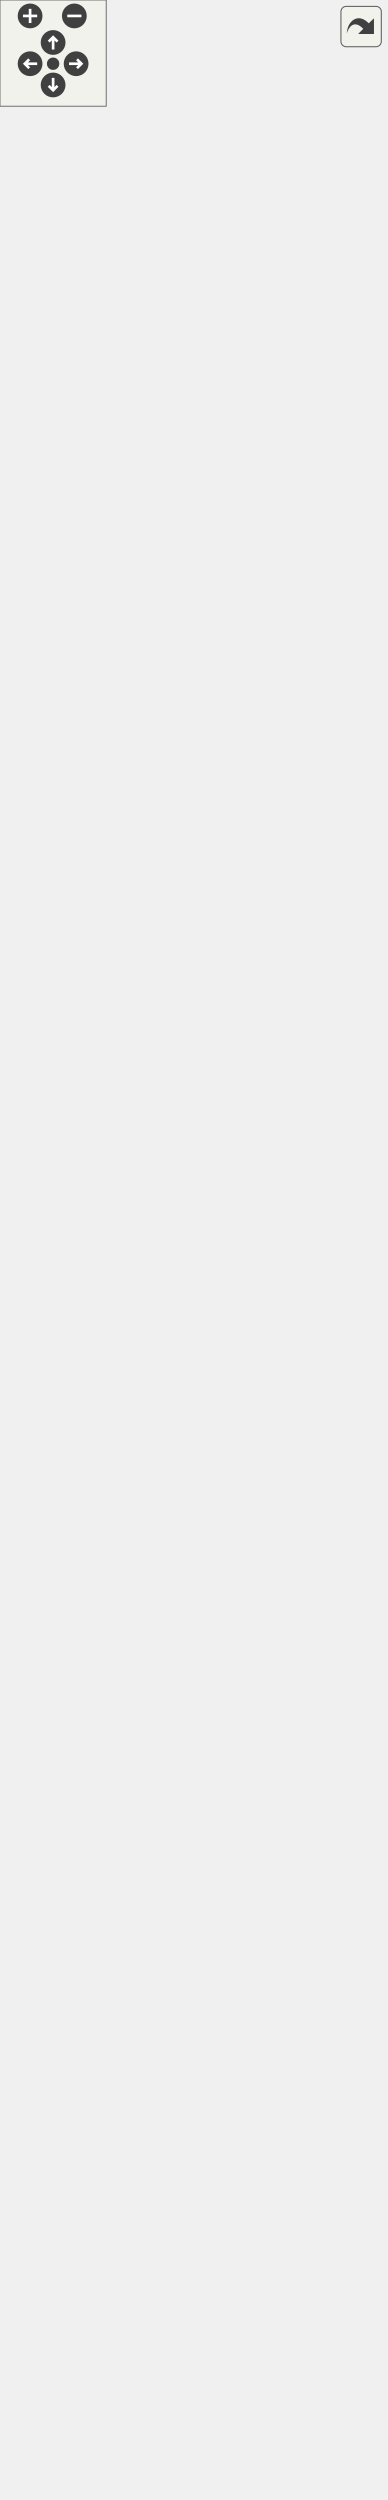
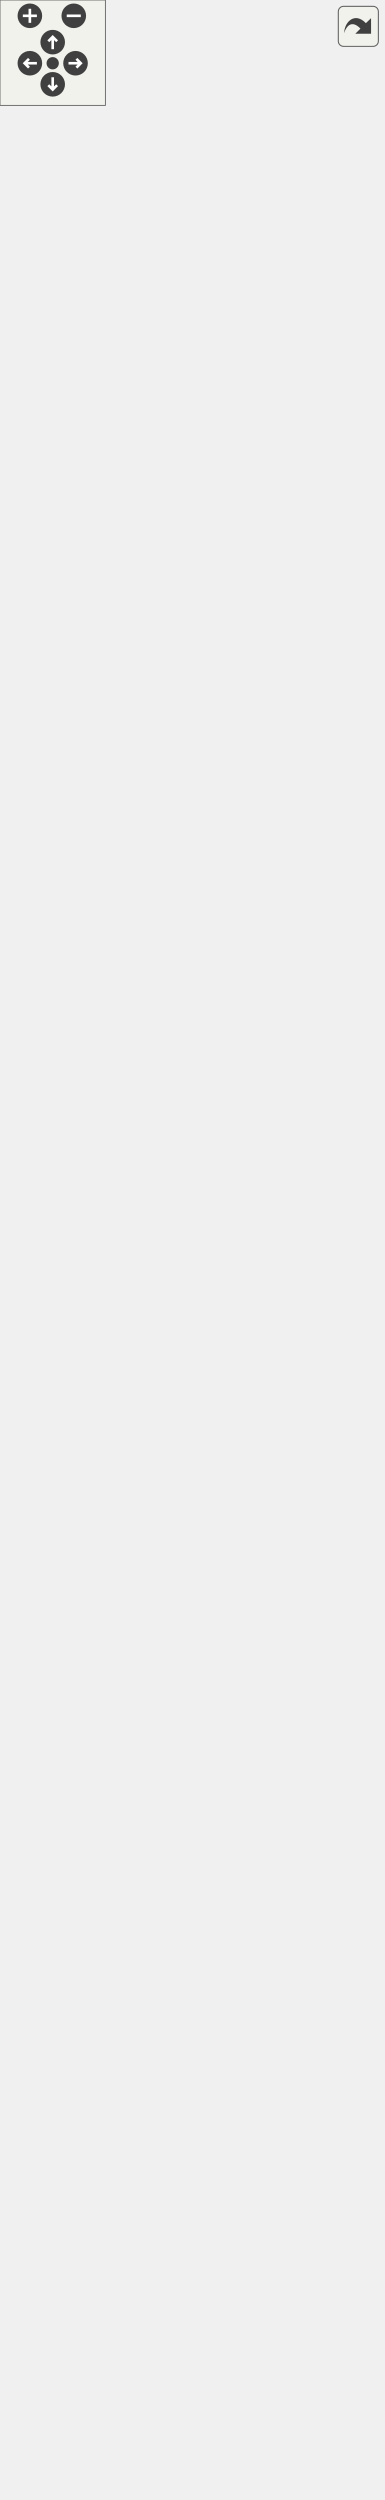
<svg xmlns="http://www.w3.org/2000/svg" xmlns:xlink="http://www.w3.org/1999/xlink" id="main" version="1.1" xml:space="preserve">
  <style type="text/css">
.edge:hover path { stroke: red; }
.edge:hover polygon { stroke: red; fill: red; }
</style>
  <defs>
    <circle id="rim" cx="0" cy="0" r="7" />
    <circle id="rim2" cx="0" cy="0" r="3.5" />
    <g id="zoomPlus">
      <use xlink:href="#rim" fill="#404040">
        <set attributeName="fill" to="#808080" begin="zoomplus.mouseover" end="zoomplus.mouseout" />
      </use>
      <path d="M-4,0h8M0,-4v8" fill="none" stroke="white" stroke-width="1.5" pointer-events="none" />
    </g>
    <g id="zoomMin">
      <use xlink:href="#rim" fill="#404040">
        <set attributeName="fill" to="#808080" begin="zoomminus.mouseover" end="zoomminus.mouseout" />
      </use>
      <path d="M-4,0h8" fill="none" stroke="white" stroke-width="1.5" pointer-events="none" />
    </g>
    <g id="dirArrow">
      <path fill="none" stroke="white" stroke-width="1.5" d="M0,-3.0v7 M-2.5,-0.5L0,-3.0L2.5,-0.5" />
    </g>
    <g id="resetDef">
      <use xlink:href="#rim2" fill="#404040">
        <set attributeName="fill" to="#808080" begin="reset.mouseover" end="reset.mouseout" />
      </use>
    </g>
  </defs>
  <svg id="graph" class="graph">
    <g id="viewport">
      <g id="node1" class="node">
        <g id="a_node1">
          <a xlink:title=" ">
            <polygon fill="#bfbfbf" stroke="black" points="0,-0.5 0,-244.5 218,-244.5 218,-0.5 0,-0.5" />
            <text text-anchor="start" x="8" y="-232.5" font-family="Helvetica,sans-Serif" font-size="10.00">Kratos::NewmarkDynamicUPw</text>
            <text text-anchor="middle" x="109" y="-221.5" font-family="Helvetica,sans-Serif" font-size="10.00">Scheme&lt; TSparseSpace, TDenseSpace &gt;</text>
            <polyline fill="none" stroke="black" points="0,-214.5 218,-214.5 " />
            <text text-anchor="middle" x="109" y="-202.5" font-family="Helvetica,sans-Serif" font-size="10.00"> </text>
            <polyline fill="none" stroke="black" points="0,-195.5 218,-195.5 " />
            <text text-anchor="start" x="8" y="-183.5" font-family="Helvetica,sans-Serif" font-size="10.00">+ KRATOS_CLASS_POINTER</text>
            <text text-anchor="start" x="8" y="-172.5" font-family="Helvetica,sans-Serif" font-size="10.00">_DEFINITION()</text>
            <text text-anchor="start" x="8" y="-161.5" font-family="Helvetica,sans-Serif" font-size="10.00">+ NewmarkDynamicUPwScheme()</text>
            <text text-anchor="start" x="8" y="-150.5" font-family="Helvetica,sans-Serif" font-size="10.00">+ Predict()</text>
            <text text-anchor="start" x="8" y="-139.5" font-family="Helvetica,sans-Serif" font-size="10.00">+ PredictVariables()</text>
            <text text-anchor="start" x="8" y="-128.5" font-family="Helvetica,sans-Serif" font-size="10.00">+ PredictVariablesForNode()</text>
            <text text-anchor="start" x="8" y="-117.5" font-family="Helvetica,sans-Serif" font-size="10.00">+ PredictVariableForNode()</text>
            <text text-anchor="start" x="8" y="-106.5" font-family="Helvetica,sans-Serif" font-size="10.00">+ CalculateSystemContributions()</text>
            <text text-anchor="start" x="8" y="-95.5" font-family="Helvetica,sans-Serif" font-size="10.00">+ CalculateSystemContributions()</text>
            <text text-anchor="start" x="8" y="-84.5" font-family="Helvetica,sans-Serif" font-size="10.00">+ CalculateRHSContribution()</text>
            <text text-anchor="start" x="8" y="-73.5" font-family="Helvetica,sans-Serif" font-size="10.00">+ CalculateRHSContribution()</text>
            <text text-anchor="start" x="8" y="-62.5" font-family="Helvetica,sans-Serif" font-size="10.00">+ CalculateLHSContribution()</text>
            <text text-anchor="start" x="8" y="-51.5" font-family="Helvetica,sans-Serif" font-size="10.00">+ CalculateLHSContribution()</text>
            <text text-anchor="start" x="8" y="-40.5" font-family="Helvetica,sans-Serif" font-size="10.00"># AddDynamicsToLHS()</text>
            <text text-anchor="start" x="8" y="-29.5" font-family="Helvetica,sans-Serif" font-size="10.00"># AddDynamicsToRHS()</text>
            <text text-anchor="start" x="8" y="-18.5" font-family="Helvetica,sans-Serif" font-size="10.00"># AddDynamicsToRHS()</text>
            <text text-anchor="start" x="8" y="-7.5" font-family="Helvetica,sans-Serif" font-size="10.00"># UpdateVariablesDerivatives()</text>
          </a>
        </g>
      </g>
      <g id="node2" class="node">
        <g id="a_node2">
          <a xlink:href="../../db/d4b/class_kratos_1_1_generalized_newmark_scheme.html" target="_top" xlink:title=" ">
            <polygon fill="none" stroke="black" points="0,-281.5 0,-448.5 218,-448.5 218,-281.5 0,-281.5" />
            <text text-anchor="start" x="8" y="-436.5" font-family="Helvetica,sans-Serif" font-size="10.00">Kratos::GeneralizedNewmark</text>
            <text text-anchor="middle" x="109" y="-425.5" font-family="Helvetica,sans-Serif" font-size="10.00">Scheme&lt; TSparseSpace, TDenseSpace &gt;</text>
            <polyline fill="none" stroke="black" points="0,-418.5 218,-418.5 " />
            <text text-anchor="middle" x="109" y="-406.5" font-family="Helvetica,sans-Serif" font-size="10.00"> </text>
            <polyline fill="none" stroke="black" points="0,-399.5 218,-399.5 " />
            <text text-anchor="start" x="8" y="-387.5" font-family="Helvetica,sans-Serif" font-size="10.00">+ GeneralizedNewmarkScheme()</text>
            <text text-anchor="start" x="8" y="-376.5" font-family="Helvetica,sans-Serif" font-size="10.00">+ GeneralizedNewmarkScheme()</text>
            <text text-anchor="start" x="8" y="-365.5" font-family="Helvetica,sans-Serif" font-size="10.00">+ FinalizeSolutionStep()</text>
            <text text-anchor="start" x="8" y="-354.5" font-family="Helvetica,sans-Serif" font-size="10.00"># SetTimeFactors()</text>
            <text text-anchor="start" x="8" y="-343.5" font-family="Helvetica,sans-Serif" font-size="10.00"># GetBeta()</text>
            <text text-anchor="start" x="8" y="-332.5" font-family="Helvetica,sans-Serif" font-size="10.00"># GetGamma()</text>
            <text text-anchor="start" x="8" y="-321.5" font-family="Helvetica,sans-Serif" font-size="10.00"># GetTheta()</text>
            <text text-anchor="start" x="8" y="-310.5" font-family="Helvetica,sans-Serif" font-size="10.00"># UpdateScalarTimeDerivative()</text>
            <text text-anchor="start" x="8" y="-299.5" font-family="Helvetica,sans-Serif" font-size="10.00"># UpdateVectorFirstTimeDerivative()</text>
            <text text-anchor="start" x="8" y="-288.5" font-family="Helvetica,sans-Serif" font-size="10.00"># UpdateVectorSecondTimeDerivative()</text>
          </a>
        </g>
      </g>
      <g id="edge1" class="edge">
        <path fill="none" stroke="midnightblue" d="M109,-271.14C109,-262.46 109,-253.57 109,-244.68" />
        <polygon fill="none" stroke="midnightblue" points="105.5,-271.23 109,-281.23 112.5,-271.23 105.5,-271.23" />
      </g>
      <g id="node3" class="node">
        <g id="a_node3">
          <a xlink:href="../../d0/d98/class_kratos_1_1_geo_mechanics_time_integration_scheme.html" target="_top" xlink:title=" ">
-             <polygon fill="none" stroke="black" points="13.5,-485.5 13.5,-751.5 204.5,-751.5 204.5,-485.5 13.5,-485.5" />
-             <text text-anchor="start" x="21.5" y="-739.5" font-family="Helvetica,sans-Serif" font-size="10.00">Kratos::GeoMechanicsTime</text>
-             <text text-anchor="start" x="21.5" y="-728.5" font-family="Helvetica,sans-Serif" font-size="10.00">IntegrationScheme&lt; TSparseSpace,</text>
-             <text text-anchor="middle" x="109" y="-717.5" font-family="Helvetica,sans-Serif" font-size="10.00"> TDenseSpace &gt;</text>
-             <polyline fill="none" stroke="black" points="13.5,-710.5 204.5,-710.5 " />
-             <text text-anchor="middle" x="109" y="-698.5" font-family="Helvetica,sans-Serif" font-size="10.00"> </text>
-             <polyline fill="none" stroke="black" points="13.5,-691.5 204.5,-691.5 " />
-             <text text-anchor="start" x="21.5" y="-679.5" font-family="Helvetica,sans-Serif" font-size="10.00">+ GeoMechanicsTimeIntegration</text>
-             <text text-anchor="start" x="21.5" y="-668.5" font-family="Helvetica,sans-Serif" font-size="10.00">Scheme()</text>
-             <text text-anchor="start" x="21.5" y="-657.5" font-family="Helvetica,sans-Serif" font-size="10.00">+ Check()</text>
-             <text text-anchor="start" x="21.5" y="-646.5" font-family="Helvetica,sans-Serif" font-size="10.00">+ GetDofList()</text>
-             <text text-anchor="start" x="21.5" y="-635.5" font-family="Helvetica,sans-Serif" font-size="10.00">+ GetDofList()</text>
-             <text text-anchor="start" x="21.5" y="-624.5" font-family="Helvetica,sans-Serif" font-size="10.00">+ GetDofListImpl()</text>
-             <text text-anchor="start" x="21.5" y="-613.5" font-family="Helvetica,sans-Serif" font-size="10.00">+ EquationId()</text>
-             <text text-anchor="start" x="21.5" y="-602.5" font-family="Helvetica,sans-Serif" font-size="10.00">+ EquationId()</text>
-             <text text-anchor="start" x="21.5" y="-591.5" font-family="Helvetica,sans-Serif" font-size="10.00">+ EquationIdImpl()</text>
-             <text text-anchor="start" x="21.5" y="-580.5" font-family="Helvetica,sans-Serif" font-size="10.00">+ Predict()</text>
-             <text text-anchor="start" x="21.5" y="-569.5" font-family="Helvetica,sans-Serif" font-size="10.00">+ InitializeSolutionStep()</text>
-             <text text-anchor="start" x="21.5" y="-558.5" font-family="Helvetica,sans-Serif" font-size="10.00">and 16 more...</text>
+             <polygon fill="none" stroke="black" points="13.5,-485.5 13.5,-762.5 204.5,-762.5 204.5,-485.5 13.5,-485.5" />
+             <text text-anchor="start" x="21.5" y="-750.5" font-family="Helvetica,sans-Serif" font-size="10.00">Kratos::GeoMechanicsTime</text>
+             <text text-anchor="start" x="21.5" y="-739.5" font-family="Helvetica,sans-Serif" font-size="10.00">IntegrationScheme&lt; TSparseSpace,</text>
+             <text text-anchor="middle" x="109" y="-728.5" font-family="Helvetica,sans-Serif" font-size="10.00"> TDenseSpace &gt;</text>
+             <polyline fill="none" stroke="black" points="13.5,-721.5 204.5,-721.5 " />
+             <text text-anchor="middle" x="109" y="-709.5" font-family="Helvetica,sans-Serif" font-size="10.00"> </text>
+             <polyline fill="none" stroke="black" points="13.5,-702.5 204.5,-702.5 " />
+             <text text-anchor="start" x="21.5" y="-690.5" font-family="Helvetica,sans-Serif" font-size="10.00">+ GeoMechanicsTimeIntegration</text>
+             <text text-anchor="start" x="21.5" y="-679.5" font-family="Helvetica,sans-Serif" font-size="10.00">Scheme()</text>
+             <text text-anchor="start" x="21.5" y="-668.5" font-family="Helvetica,sans-Serif" font-size="10.00">+ Check()</text>
+             <text text-anchor="start" x="21.5" y="-657.5" font-family="Helvetica,sans-Serif" font-size="10.00">+ Predict()</text>
+             <text text-anchor="start" x="21.5" y="-646.5" font-family="Helvetica,sans-Serif" font-size="10.00">+ InitializeSolutionStep()</text>
+             <text text-anchor="start" x="21.5" y="-635.5" font-family="Helvetica,sans-Serif" font-size="10.00">+ InitializeNonLinIteration()</text>
+             <text text-anchor="start" x="21.5" y="-624.5" font-family="Helvetica,sans-Serif" font-size="10.00">+ FinalizeNonLinIteration()</text>
+             <text text-anchor="start" x="21.5" y="-613.5" font-family="Helvetica,sans-Serif" font-size="10.00">+ FinalizeSolutionStepActive</text>
+             <text text-anchor="start" x="21.5" y="-602.5" font-family="Helvetica,sans-Serif" font-size="10.00">Entities()</text>
+             <text text-anchor="start" x="21.5" y="-591.5" font-family="Helvetica,sans-Serif" font-size="10.00">+ BlockForEachActiveElement()</text>
+             <text text-anchor="start" x="21.5" y="-580.5" font-family="Helvetica,sans-Serif" font-size="10.00">+ BlockForEachActiveCondition()</text>
+             <text text-anchor="start" x="21.5" y="-569.5" font-family="Helvetica,sans-Serif" font-size="10.00">+ FinalizeSolutionStep()</text>
+             <text text-anchor="start" x="21.5" y="-558.5" font-family="Helvetica,sans-Serif" font-size="10.00">and 10 more...</text>
            <text text-anchor="start" x="21.5" y="-547.5" font-family="Helvetica,sans-Serif" font-size="10.00">+ IsActive()</text>
            <text text-anchor="start" x="21.5" y="-536.5" font-family="Helvetica,sans-Serif" font-size="10.00"># SetTimeFactors()</text>
            <text text-anchor="start" x="21.5" y="-525.5" font-family="Helvetica,sans-Serif" font-size="10.00"># UpdateVariablesDerivatives()</text>
            <text text-anchor="start" x="21.5" y="-514.5" font-family="Helvetica,sans-Serif" font-size="10.00"># GetDeltaTime()</text>
            <text text-anchor="start" x="21.5" y="-503.5" font-family="Helvetica,sans-Serif" font-size="10.00"># GetSecondOrderVectorVariables()</text>
            <text text-anchor="start" x="21.5" y="-492.5" font-family="Helvetica,sans-Serif" font-size="10.00"># GetFirstOrderScalarVariables()</text>
          </a>
        </g>
      </g>
      <g id="edge2" class="edge">
-         <path fill="none" stroke="midnightblue" d="M109,-475.21C109,-466.13 109,-457.18 109,-448.53" />
-         <polygon fill="none" stroke="midnightblue" points="105.5,-475.49 109,-485.49 112.5,-475.49 105.5,-475.49" />
+         <path fill="none" stroke="midnightblue" d="M109,-475.23C109,-466.19 109,-457.29 109,-448.7" />
+         <polygon fill="none" stroke="midnightblue" points="105.5,-475.47 109,-485.47 112.5,-475.47 105.5,-475.47" />
      </g>
      <g id="node4" class="node">
        <g id="a_node4">
          <a xlink:href="../../d1/da3/class_kratos_1_1_scheme.html" target="_top" xlink:title="This class provides the implementation of the basic tasks that are needed by the solution strategy.">
-             <polygon fill="none" stroke="black" points="18,-788.5 18,-1351.5 200,-1351.5 200,-788.5 18,-788.5" />
-             <text text-anchor="start" x="26" y="-1339.5" font-family="Helvetica,sans-Serif" font-size="10.00">Kratos::Scheme&lt; TSparseSpace,</text>
-             <text text-anchor="middle" x="109" y="-1328.5" font-family="Helvetica,sans-Serif" font-size="10.00"> TDenseSpace &gt;</text>
-             <polyline fill="none" stroke="black" points="18,-1321.5 200,-1321.5 " />
-             <text text-anchor="start" x="26" y="-1309.5" font-family="Helvetica,sans-Serif" font-size="10.00"># mSchemeIsInitialized</text>
-             <text text-anchor="start" x="26" y="-1298.5" font-family="Helvetica,sans-Serif" font-size="10.00"># mElementsAreInitialized</text>
-             <text text-anchor="start" x="26" y="-1287.5" font-family="Helvetica,sans-Serif" font-size="10.00"># mConditionsAreInitialized</text>
-             <polyline fill="none" stroke="black" points="18,-1280.5 200,-1280.5 " />
+             <polygon fill="none" stroke="black" points="18,-799.5 18,-1362.5 200,-1362.5 200,-799.5 18,-799.5" />
+             <text text-anchor="start" x="26" y="-1350.5" font-family="Helvetica,sans-Serif" font-size="10.00">Kratos::Scheme&lt; TSparseSpace,</text>
+             <text text-anchor="middle" x="109" y="-1339.5" font-family="Helvetica,sans-Serif" font-size="10.00"> TDenseSpace &gt;</text>
+             <polyline fill="none" stroke="black" points="18,-1332.5 200,-1332.5 " />
+             <text text-anchor="start" x="26" y="-1320.5" font-family="Helvetica,sans-Serif" font-size="10.00"># mSchemeIsInitialized</text>
+             <text text-anchor="start" x="26" y="-1309.5" font-family="Helvetica,sans-Serif" font-size="10.00"># mElementsAreInitialized</text>
+             <text text-anchor="start" x="26" y="-1298.5" font-family="Helvetica,sans-Serif" font-size="10.00"># mConditionsAreInitialized</text>
+             <polyline fill="none" stroke="black" points="18,-1291.5 200,-1291.5 " />
+             <text text-anchor="start" x="26" y="-1279.5" font-family="Helvetica,sans-Serif" font-size="10.00">+ Scheme()</text>
            <text text-anchor="start" x="26" y="-1268.5" font-family="Helvetica,sans-Serif" font-size="10.00">+ Scheme()</text>
            <text text-anchor="start" x="26" y="-1257.5" font-family="Helvetica,sans-Serif" font-size="10.00">+ Scheme()</text>
-             <text text-anchor="start" x="26" y="-1246.5" font-family="Helvetica,sans-Serif" font-size="10.00">+ Scheme()</text>
-             <text text-anchor="start" x="26" y="-1235.5" font-family="Helvetica,sans-Serif" font-size="10.00">+ ~Scheme()</text>
-             <text text-anchor="start" x="26" y="-1224.5" font-family="Helvetica,sans-Serif" font-size="10.00">+ Info()</text>
-             <text text-anchor="start" x="26" y="-1213.5" font-family="Helvetica,sans-Serif" font-size="10.00">+ PrintInfo()</text>
-             <text text-anchor="start" x="26" y="-1202.5" font-family="Helvetica,sans-Serif" font-size="10.00">+ PrintData()</text>
-             <text text-anchor="start" x="26" y="-1191.5" font-family="Helvetica,sans-Serif" font-size="10.00"># ValidateAndAssignParameters()</text>
-             <text text-anchor="start" x="26" y="-1180.5" font-family="Helvetica,sans-Serif" font-size="10.00"># AssignSettings()</text>
-             <text text-anchor="start" x="26" y="-1169.5" font-family="Helvetica,sans-Serif" font-size="10.00">* ClassType</text>
-             <text text-anchor="start" x="26" y="-1158.5" font-family="Helvetica,sans-Serif" font-size="10.00">* TDataType</text>
-             <text text-anchor="start" x="26" y="-1147.5" font-family="Helvetica,sans-Serif" font-size="10.00">* TSystemMatrixType</text>
-             <text text-anchor="start" x="26" y="-1136.5" font-family="Helvetica,sans-Serif" font-size="10.00">* TSystemVectorType</text>
-             <text text-anchor="start" x="26" y="-1125.5" font-family="Helvetica,sans-Serif" font-size="10.00">* LocalSystemMatrixType</text>
-             <text text-anchor="start" x="26" y="-1114.5" font-family="Helvetica,sans-Serif" font-size="10.00">* LocalSystemVectorType</text>
-             <text text-anchor="start" x="26" y="-1103.5" font-family="Helvetica,sans-Serif" font-size="10.00">* TDofType</text>
-             <text text-anchor="start" x="26" y="-1092.5" font-family="Helvetica,sans-Serif" font-size="10.00">* DofsArrayType</text>
-             <text text-anchor="start" x="26" y="-1081.5" font-family="Helvetica,sans-Serif" font-size="10.00">* ElementsArrayType</text>
-             <text text-anchor="start" x="26" y="-1070.5" font-family="Helvetica,sans-Serif" font-size="10.00">* ConditionsArrayType</text>
-             <text text-anchor="start" x="26" y="-1059.5" font-family="Helvetica,sans-Serif" font-size="10.00">* KRATOS_CLASS_POINTER</text>
-             <text text-anchor="start" x="26" y="-1048.5" font-family="Helvetica,sans-Serif" font-size="10.00">_DEFINITION()</text>
-             <text text-anchor="start" x="26" y="-1037.5" font-family="Helvetica,sans-Serif" font-size="10.00">* mSchemeIsInitialized</text>
-             <text text-anchor="start" x="26" y="-1026.5" font-family="Helvetica,sans-Serif" font-size="10.00">* mElementsAreInitialized</text>
-             <text text-anchor="start" x="26" y="-1015.5" font-family="Helvetica,sans-Serif" font-size="10.00">* mConditionsAreInitialized</text>
+             <text text-anchor="start" x="26" y="-1246.5" font-family="Helvetica,sans-Serif" font-size="10.00">+ ~Scheme()</text>
+             <text text-anchor="start" x="26" y="-1235.5" font-family="Helvetica,sans-Serif" font-size="10.00">+ Info()</text>
+             <text text-anchor="start" x="26" y="-1224.5" font-family="Helvetica,sans-Serif" font-size="10.00">+ PrintInfo()</text>
+             <text text-anchor="start" x="26" y="-1213.5" font-family="Helvetica,sans-Serif" font-size="10.00">+ PrintData()</text>
+             <text text-anchor="start" x="26" y="-1202.5" font-family="Helvetica,sans-Serif" font-size="10.00"># ValidateAndAssignParameters()</text>
+             <text text-anchor="start" x="26" y="-1191.5" font-family="Helvetica,sans-Serif" font-size="10.00"># AssignSettings()</text>
+             <text text-anchor="start" x="26" y="-1180.5" font-family="Helvetica,sans-Serif" font-size="10.00">* ClassType</text>
+             <text text-anchor="start" x="26" y="-1169.5" font-family="Helvetica,sans-Serif" font-size="10.00">* TDataType</text>
+             <text text-anchor="start" x="26" y="-1158.5" font-family="Helvetica,sans-Serif" font-size="10.00">* TSystemMatrixType</text>
+             <text text-anchor="start" x="26" y="-1147.5" font-family="Helvetica,sans-Serif" font-size="10.00">* TSystemVectorType</text>
+             <text text-anchor="start" x="26" y="-1136.5" font-family="Helvetica,sans-Serif" font-size="10.00">* LocalSystemMatrixType</text>
+             <text text-anchor="start" x="26" y="-1125.5" font-family="Helvetica,sans-Serif" font-size="10.00">* LocalSystemVectorType</text>
+             <text text-anchor="start" x="26" y="-1114.5" font-family="Helvetica,sans-Serif" font-size="10.00">* TDofType</text>
+             <text text-anchor="start" x="26" y="-1103.5" font-family="Helvetica,sans-Serif" font-size="10.00">* DofsArrayType</text>
+             <text text-anchor="start" x="26" y="-1092.5" font-family="Helvetica,sans-Serif" font-size="10.00">* ElementsArrayType</text>
+             <text text-anchor="start" x="26" y="-1081.5" font-family="Helvetica,sans-Serif" font-size="10.00">* ConditionsArrayType</text>
+             <text text-anchor="start" x="26" y="-1070.5" font-family="Helvetica,sans-Serif" font-size="10.00">* KRATOS_CLASS_POINTER</text>
+             <text text-anchor="start" x="26" y="-1059.5" font-family="Helvetica,sans-Serif" font-size="10.00">_DEFINITION()</text>
+             <text text-anchor="start" x="26" y="-1048.5" font-family="Helvetica,sans-Serif" font-size="10.00">* mSchemeIsInitialized</text>
+             <text text-anchor="start" x="26" y="-1037.5" font-family="Helvetica,sans-Serif" font-size="10.00">* mElementsAreInitialized</text>
+             <text text-anchor="start" x="26" y="-1026.5" font-family="Helvetica,sans-Serif" font-size="10.00">* mConditionsAreInitialized</text>
+             <text text-anchor="start" x="26" y="-1015.5" font-family="Helvetica,sans-Serif" font-size="10.00">* Scheme()</text>
            <text text-anchor="start" x="26" y="-1004.5" font-family="Helvetica,sans-Serif" font-size="10.00">* Scheme()</text>
            <text text-anchor="start" x="26" y="-993.5" font-family="Helvetica,sans-Serif" font-size="10.00">* Scheme()</text>
-             <text text-anchor="start" x="26" y="-982.5" font-family="Helvetica,sans-Serif" font-size="10.00">* Scheme()</text>
-             <text text-anchor="start" x="26" y="-971.5" font-family="Helvetica,sans-Serif" font-size="10.00">* ~Scheme()</text>
-             <text text-anchor="start" x="26" y="-960.5" font-family="Helvetica,sans-Serif" font-size="10.00">* Create()</text>
-             <text text-anchor="start" x="26" y="-949.5" font-family="Helvetica,sans-Serif" font-size="10.00">* Clone()</text>
-             <text text-anchor="start" x="26" y="-938.5" font-family="Helvetica,sans-Serif" font-size="10.00">* Initialize()</text>
-             <text text-anchor="start" x="26" y="-927.5" font-family="Helvetica,sans-Serif" font-size="10.00">* SchemeIsInitialized()</text>
-             <text text-anchor="start" x="26" y="-916.5" font-family="Helvetica,sans-Serif" font-size="10.00">* SetSchemeIsInitialized()</text>
-             <text text-anchor="start" x="26" y="-905.5" font-family="Helvetica,sans-Serif" font-size="10.00">* ElementsAreInitialized()</text>
-             <text text-anchor="start" x="26" y="-894.5" font-family="Helvetica,sans-Serif" font-size="10.00">* SetElementsAreInitialized()</text>
-             <text text-anchor="start" x="26" y="-883.5" font-family="Helvetica,sans-Serif" font-size="10.00">* ConditionsAreInitialized()</text>
-             <text text-anchor="start" x="26" y="-872.5" font-family="Helvetica,sans-Serif" font-size="10.00">* SetConditionsAreInitialized()</text>
-             <text text-anchor="start" x="26" y="-861.5" font-family="Helvetica,sans-Serif" font-size="10.00">* InitializeElements()</text>
-             <text text-anchor="start" x="26" y="-850.5" font-family="Helvetica,sans-Serif" font-size="10.00">and 25 more...</text>
-             <text text-anchor="start" x="26" y="-839.5" font-family="Helvetica,sans-Serif" font-size="10.00">* Info()</text>
-             <text text-anchor="start" x="26" y="-828.5" font-family="Helvetica,sans-Serif" font-size="10.00">* PrintInfo()</text>
-             <text text-anchor="start" x="26" y="-817.5" font-family="Helvetica,sans-Serif" font-size="10.00">* PrintData()</text>
-             <text text-anchor="start" x="26" y="-806.5" font-family="Helvetica,sans-Serif" font-size="10.00">* ValidateAndAssignParameters()</text>
-             <text text-anchor="start" x="26" y="-795.5" font-family="Helvetica,sans-Serif" font-size="10.00">* AssignSettings()</text>
+             <text text-anchor="start" x="26" y="-982.5" font-family="Helvetica,sans-Serif" font-size="10.00">* ~Scheme()</text>
+             <text text-anchor="start" x="26" y="-971.5" font-family="Helvetica,sans-Serif" font-size="10.00">* Create()</text>
+             <text text-anchor="start" x="26" y="-960.5" font-family="Helvetica,sans-Serif" font-size="10.00">* Clone()</text>
+             <text text-anchor="start" x="26" y="-949.5" font-family="Helvetica,sans-Serif" font-size="10.00">* Initialize()</text>
+             <text text-anchor="start" x="26" y="-938.5" font-family="Helvetica,sans-Serif" font-size="10.00">* SchemeIsInitialized()</text>
+             <text text-anchor="start" x="26" y="-927.5" font-family="Helvetica,sans-Serif" font-size="10.00">* SetSchemeIsInitialized()</text>
+             <text text-anchor="start" x="26" y="-916.5" font-family="Helvetica,sans-Serif" font-size="10.00">* ElementsAreInitialized()</text>
+             <text text-anchor="start" x="26" y="-905.5" font-family="Helvetica,sans-Serif" font-size="10.00">* SetElementsAreInitialized()</text>
+             <text text-anchor="start" x="26" y="-894.5" font-family="Helvetica,sans-Serif" font-size="10.00">* ConditionsAreInitialized()</text>
+             <text text-anchor="start" x="26" y="-883.5" font-family="Helvetica,sans-Serif" font-size="10.00">* SetConditionsAreInitialized()</text>
+             <text text-anchor="start" x="26" y="-872.5" font-family="Helvetica,sans-Serif" font-size="10.00">* InitializeElements()</text>
+             <text text-anchor="start" x="26" y="-861.5" font-family="Helvetica,sans-Serif" font-size="10.00">and 25 more...</text>
+             <text text-anchor="start" x="26" y="-850.5" font-family="Helvetica,sans-Serif" font-size="10.00">* Info()</text>
+             <text text-anchor="start" x="26" y="-839.5" font-family="Helvetica,sans-Serif" font-size="10.00">* PrintInfo()</text>
+             <text text-anchor="start" x="26" y="-828.5" font-family="Helvetica,sans-Serif" font-size="10.00">* PrintData()</text>
+             <text text-anchor="start" x="26" y="-817.5" font-family="Helvetica,sans-Serif" font-size="10.00">* ValidateAndAssignParameters()</text>
+             <text text-anchor="start" x="26" y="-806.5" font-family="Helvetica,sans-Serif" font-size="10.00">* AssignSettings()</text>
          </a>
        </g>
      </g>
      <g id="edge3" class="edge">
-         <path fill="none" stroke="midnightblue" d="M109,-778.18C109,-769.12 109,-760.22 109,-751.54" />
-         <polygon fill="none" stroke="midnightblue" points="105.5,-778.48 109,-788.48 112.5,-778.48 105.5,-778.48" />
+         <path fill="none" stroke="midnightblue" d="M109,-789.08C109,-780.09 109,-771.25 109,-762.61" />
+         <polygon fill="none" stroke="midnightblue" points="105.5,-789.29 109,-799.29 112.5,-789.29 105.5,-789.29" />
      </g>
    </g>
  </svg>
  <g id="navigator" transform="translate(0 0)" fill="#404254">
    <rect fill="#f2f5e9" fill-opacity="0.5" stroke="#606060" stroke-width=".5" x="0" y="0" width="60" height="60" />
    <use id="zoomplus" xlink:href="#zoomPlus" x="17" y="9" />
    <use id="zoomminus" xlink:href="#zoomMin" x="42" y="9" />
    <use id="reset" xlink:href="#resetDef" x="30" y="36" />
    <g id="arrowUp" xlink:href="#dirArrow" transform="translate(30 24)">
      <use xlink:href="#rim" fill="#404040">
        <set attributeName="fill" to="#808080" begin="arrowUp.mouseover" end="arrowUp.mouseout" />
      </use>
      <path fill="none" stroke="white" stroke-width="1.5" d="M0,-3.0v7 M-2.5,-0.5L0,-3.0L2.5,-0.5" />
    </g>
    <g id="arrowRight" xlink:href="#dirArrow" transform="rotate(90) translate(36 -43)">
      <use xlink:href="#rim" fill="#404040">
        <set attributeName="fill" to="#808080" begin="arrowRight.mouseover" end="arrowRight.mouseout" />
      </use>
      <path fill="none" stroke="white" stroke-width="1.5" d="M0,-3.0v7 M-2.5,-0.5L0,-3.0L2.5,-0.5" />
    </g>
    <g id="arrowDown" xlink:href="#dirArrow" transform="rotate(180) translate(-30 -48)">
      <use xlink:href="#rim" fill="#404040">
        <set attributeName="fill" to="#808080" begin="arrowDown.mouseover" end="arrowDown.mouseout" />
      </use>
      <path fill="none" stroke="white" stroke-width="1.5" d="M0,-3.0v7 M-2.5,-0.5L0,-3.0L2.5,-0.5" />
    </g>
    <g id="arrowLeft" xlink:href="#dirArrow" transform="rotate(270) translate(-36 17)">
      <use xlink:href="#rim" fill="#404040">
        <set attributeName="fill" to="#808080" begin="arrowLeft.mouseover" end="arrowLeft.mouseout" />
      </use>
      <path fill="none" stroke="white" stroke-width="1.5" d="M0,-3.0v7 M-2.5,-0.5L0,-3.0L2.5,-0.5" />
    </g>
  </g>
  <svg viewBox="0 0 15 15" width="100%" height="30px" preserveAspectRatio="xMaxYMin meet">
    <g id="arrow_out" transform="scale(0.3 0.3)">
      <a xlink:href="class_kratos_1_1_newmark_dynamic_u_pw_scheme__coll__graph_org.svg" target="_base">
        <rect id="button" ry="5" rx="5" y="6" x="6" height="38" width="38" fill="#f2f5e9" fill-opacity="0.5" stroke="#606060" stroke-width="1.0" />
        <path id="arrow" d="M 11.5,31.437 C 11.94,20.098 22.043,11.323 32.159,21.979 L 37.069,17.246 C 37.069,17.246 37.088,32 37.088,32 L 22.16,31.978 C 22.16,31.978 26.998,27.14 26.998,27.14 C 18.529,18.264 13.292,25.23 11.5,31.437 z" style="fill:#404040;" />
      </a>
    </g>
  </svg>
</svg>
